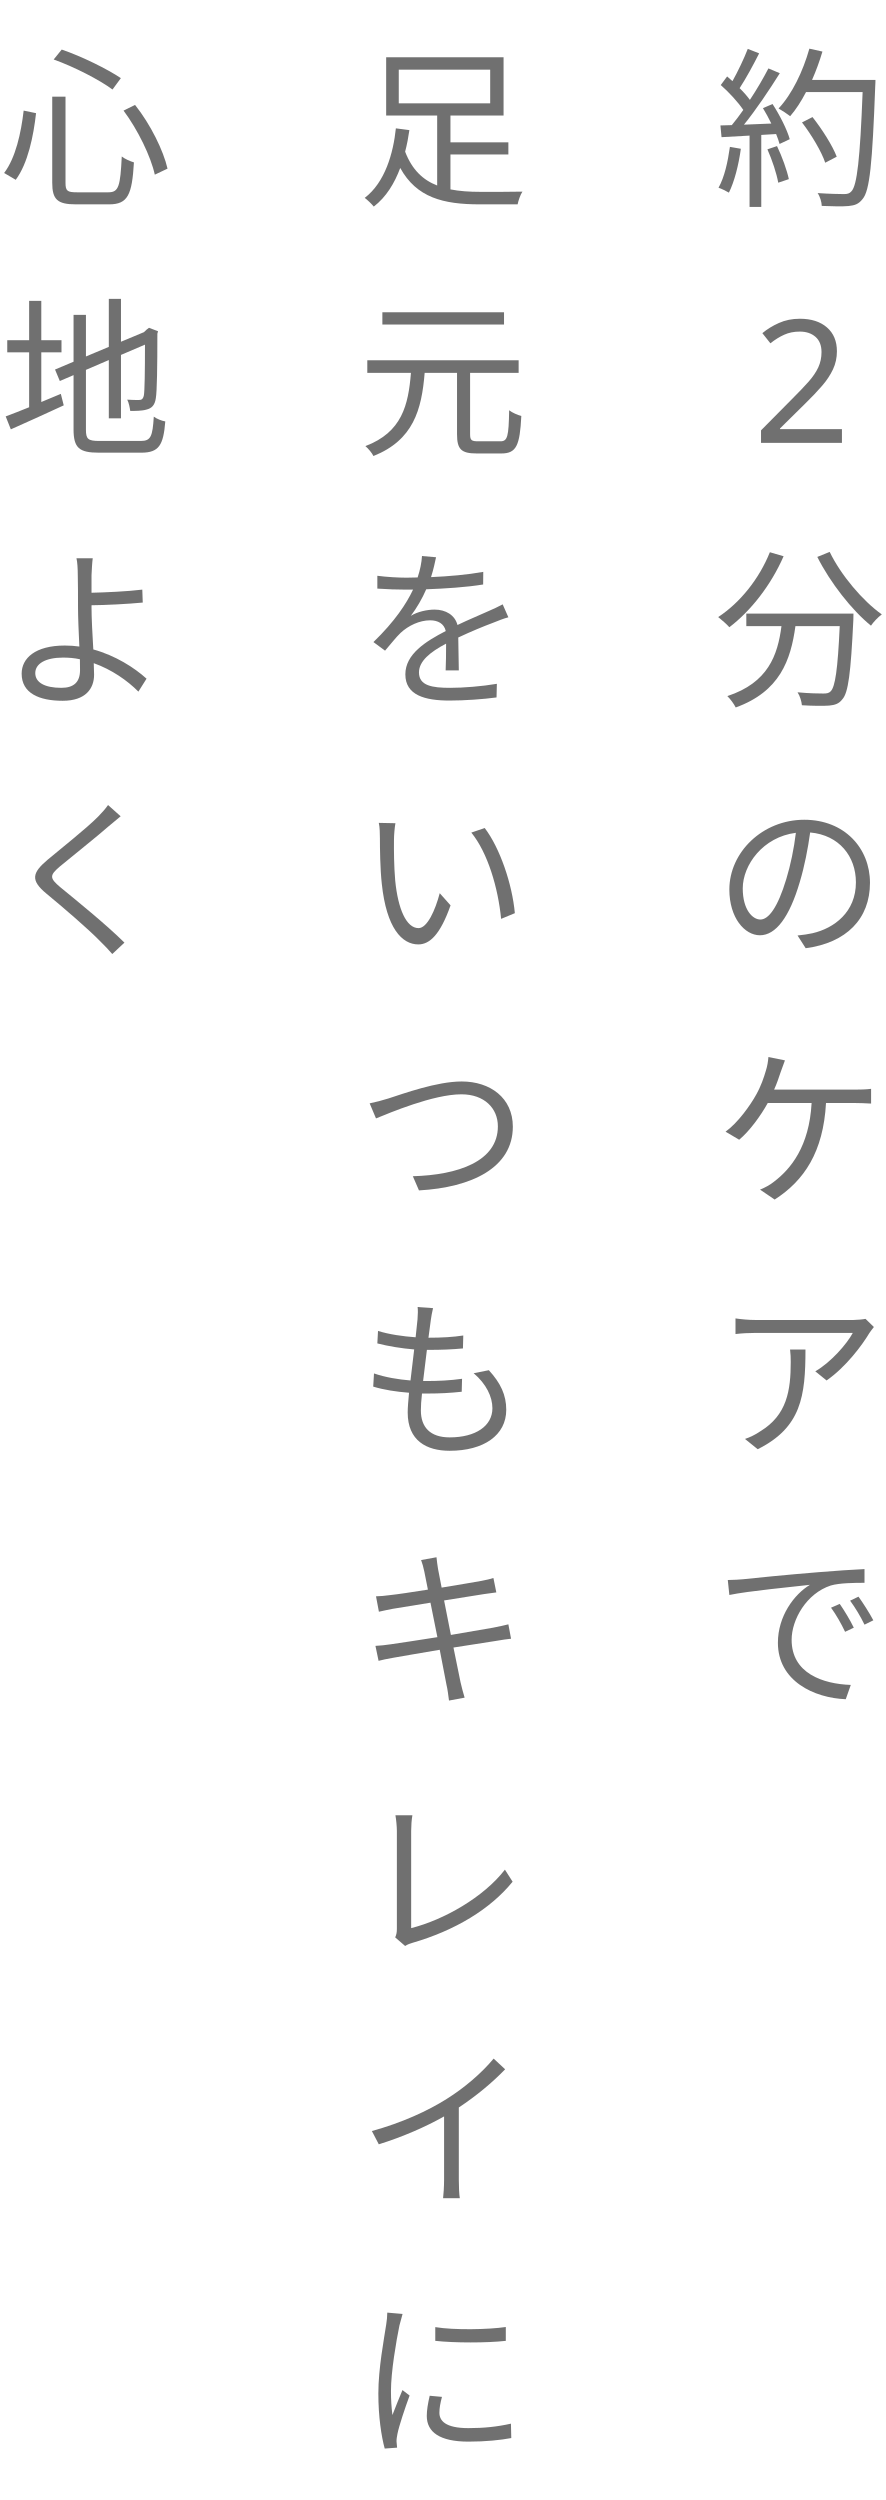
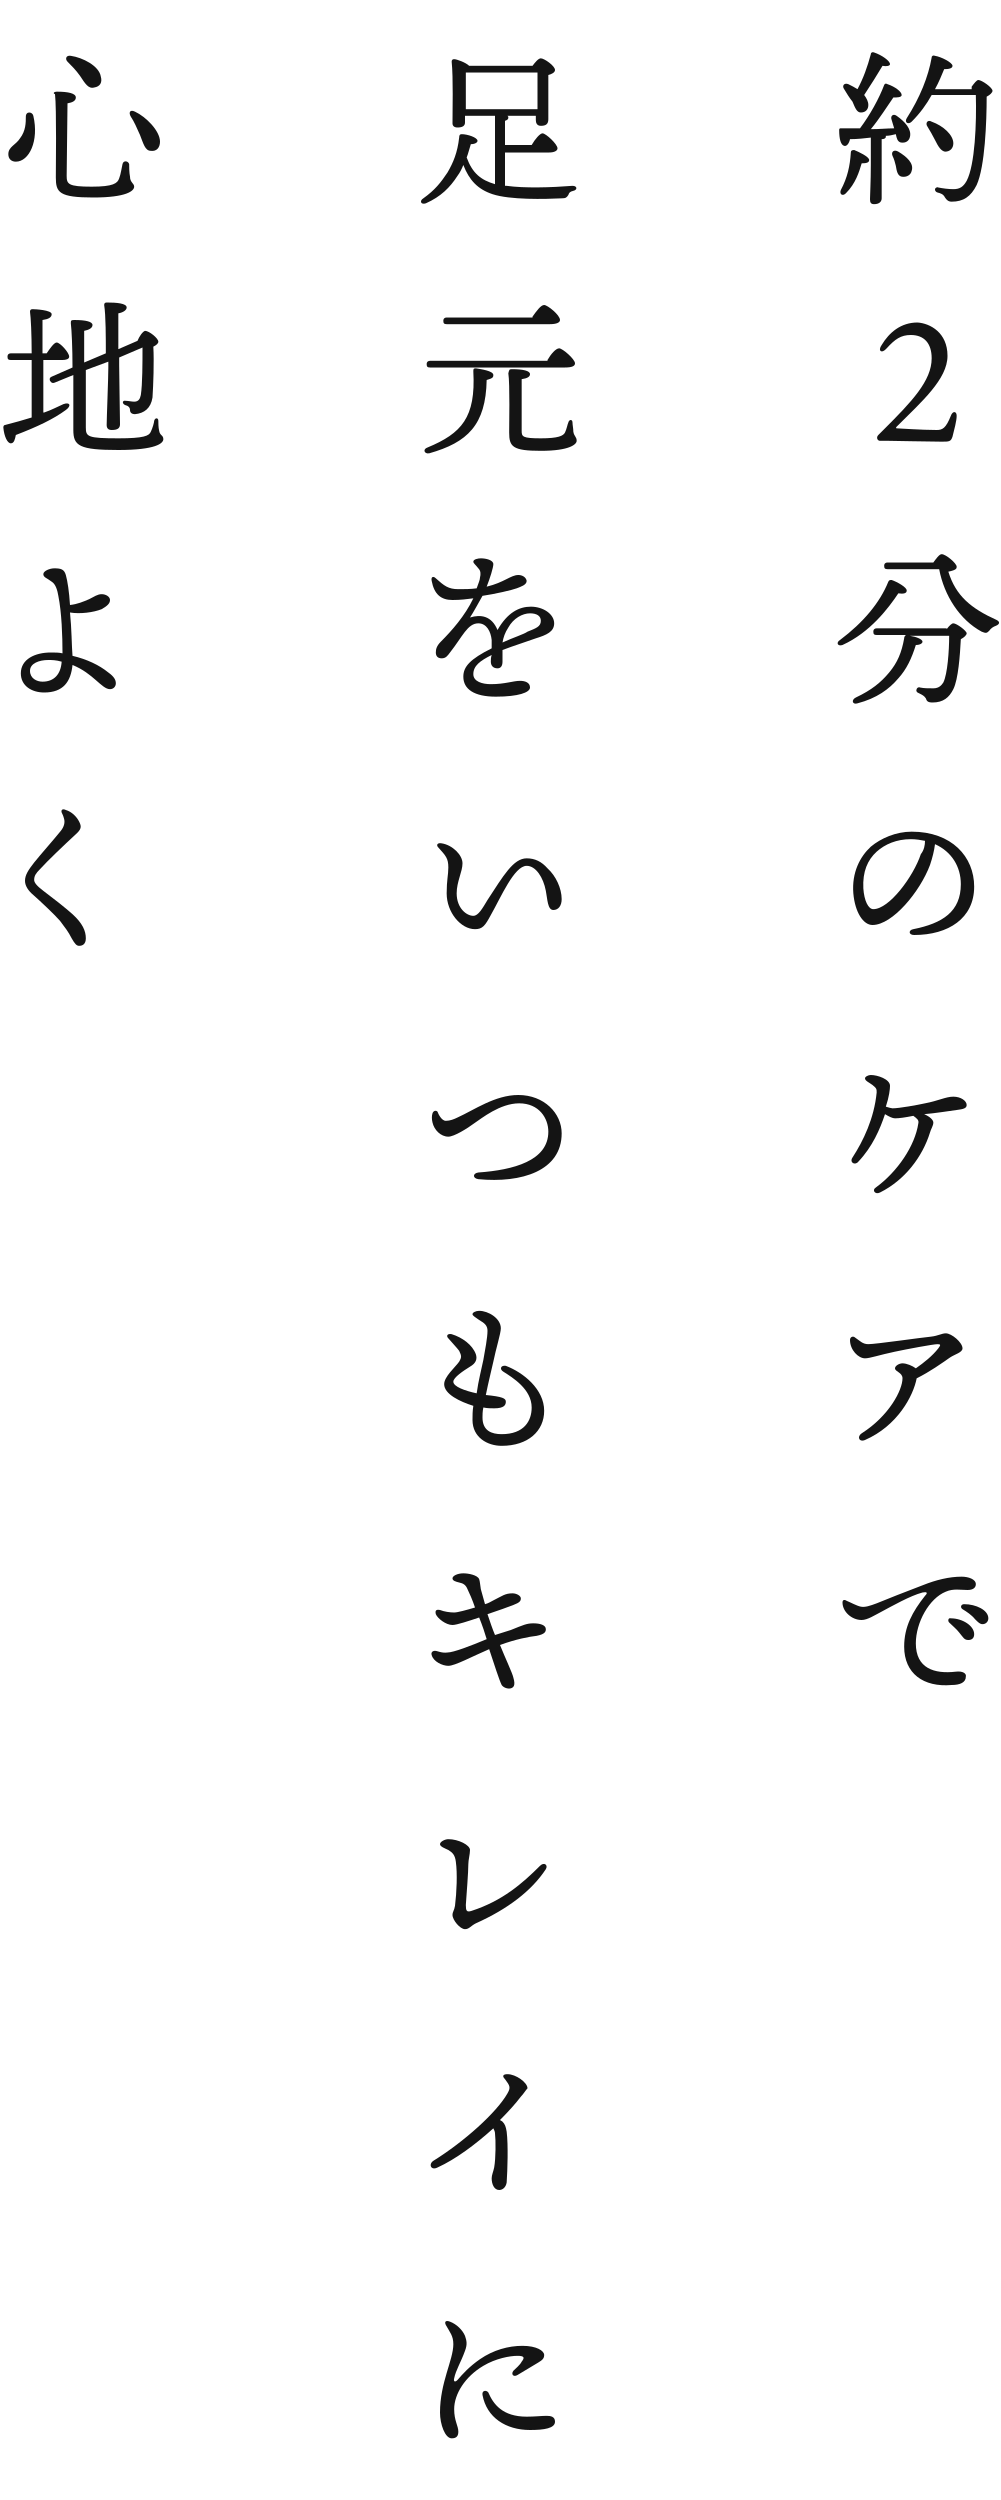
- <svg xmlns="http://www.w3.org/2000/svg" width="124" height="350" viewBox="0 0 124 350">
-   <g transform="translate(-430 -1600)">
-     <text transform="translate(542 1627)" fill="#707070" font-size="24" font-family="TenMincho-Regular, Ten Mincho">
-       <tspan x="-12" y="0">約</tspan>
-       <tspan x="-6.612" y="35">2</tspan>
-       <tspan x="-12" y="70">分</tspan>
-       <tspan x="-12" y="105">の</tspan>
-       <tspan x="-12" y="140">ケ</tspan>
-       <tspan x="-12" y="175">ア</tspan>
-       <tspan x="-12" y="210">で</tspan>
-     </text>
-     <text transform="translate(492 1627)" fill="#707070" font-size="24" font-family="TenMincho-Regular, Ten Mincho">
-       <tspan x="-12" y="0">足</tspan>
-       <tspan x="-12" y="35">元</tspan>
-       <tspan x="-12" y="70">を</tspan>
-       <tspan x="-12" y="105">い</tspan>
-       <tspan x="-12" y="140">つ</tspan>
-       <tspan x="-12" y="175">も</tspan>
-       <tspan x="-12" y="210">キ</tspan>
-       <tspan x="-12" y="245">レ</tspan>
-       <tspan x="-12" y="280">イ</tspan>
-       <tspan x="-12" y="315">に</tspan>
-     </text>
-     <text transform="translate(442 1627)" fill="#707070" font-size="24" font-family="TenMincho-Regular, Ten Mincho">
-       <tspan x="-12" y="0">心</tspan>
-       <tspan x="-12" y="35">地</tspan>
-       <tspan x="-12" y="70">よ</tspan>
-       <tspan x="-12" y="105">く</tspan>
-     </text>
+ <svg xmlns="http://www.w3.org/2000/svg" version="1.1" id="レイヤー_1" x="0px" y="0px" viewBox="0 0 120 300" style="enable-background:new 0 0 120 300;" xml:space="preserve">
+   <style type="text/css">
+ 	.st0{enable-background:new    ;}
+ 	.st1{fill:#141414;}
+ </style>
+   <g id="グループ_6466" transform="translate(-128 -1869)">
+     <g class="st0">
+       <path class="st1" d="M232.3,1888.2c0,0.3-0.3,0.4-0.9,0.4c-0.3,1-0.7,2.4-1.9,3.6c-0.4,0.4-0.8,0.1-0.6-0.4    c0.8-1.5,1.1-2.9,1.2-4.5c0-0.2,0.1-0.3,0.4-0.3C231,1887.2,232.3,1887.8,232.3,1888.2z M232.6,1885.5c-0.9,0.1-1.7,0.2-2.6,0.2    c-0.1,0.5-0.4,0.9-0.7,0.8c-0.4-0.1-0.6-0.8-0.6-1.9c0-0.2,0.1-0.2,0.2-0.2c0.8,0,1.6,0,2.3,0c1.2-1.6,2.3-3.6,2.9-5.2    c0.1-0.2,0.2-0.2,0.4-0.1c0.9,0.3,1.7,0.9,1.7,1.3c0,0.3-0.6,0.3-1,0.3c-0.7,1-1.7,2.6-2.7,3.8c1.1,0,2-0.1,2.8-0.1    c-0.1-0.3-0.2-0.7-0.3-1c-0.2-0.5,0.2-0.8,0.6-0.5c1,0.7,1.8,1.6,1.6,2.5c-0.1,0.5-0.5,0.8-1.1,0.7c-0.4-0.1-0.5-0.5-0.6-1    c-0.4,0.1-0.8,0.2-1.2,0.2c0,0,0,0.1,0,0.1c0,0.2-0.2,0.3-0.5,0.3v3c0,2.1,0,3.5,0,4.1c0,0.4-0.3,0.7-0.9,0.7    c-0.4,0-0.5-0.2-0.5-0.6c0-0.6,0.1-2,0.1-4.2V1885.5z M229.3,1879.7c-0.3-0.4,0-0.8,0.5-0.6c0.4,0.2,0.8,0.4,1.1,0.6    c0.7-1.3,1.2-2.7,1.6-4.2c0-0.2,0.2-0.3,0.4-0.2c0.9,0.3,1.9,1,1.9,1.4c0,0.2-0.4,0.3-0.9,0.2c-0.6,1-1.4,2.3-2.2,3.5    c0.3,0.4,0.5,0.8,0.5,1.2c0,0.5-0.3,0.9-0.9,0.9c-0.5,0-0.7-0.6-1-1.3C229.9,1880.7,229.6,1880.2,229.3,1879.7z M237.4,1889.5    c-0.1,0.5-0.6,0.8-1.2,0.7c-0.5-0.1-0.6-0.7-0.7-1.3c-0.1-0.4-0.2-0.8-0.4-1.2c-0.2-0.5,0.2-0.8,0.7-0.5    C236.8,1887.8,237.7,1888.6,237.4,1889.5z M244.6,1879.4c0.3-0.4,0.6-0.8,0.8-0.8c0.4,0,1.7,0.9,1.7,1.3c0,0.2-0.3,0.5-0.7,0.7    c0,3-0.2,8.4-1.2,10.6c-0.7,1.4-1.6,2-3,2c-0.4,0-0.6-0.2-0.8-0.5c-0.2-0.4-0.5-0.5-0.9-0.6c-0.3-0.1-0.3-0.3-0.3-0.4    s0.2-0.3,0.4-0.2c0.5,0.1,1.2,0.2,1.8,0.2c0.8,0,1.2-0.3,1.6-1c1-1.9,1.2-7,1.1-10.3h-5.3c-0.6,1.1-1.4,2.2-2.4,3.2    c-0.4,0.4-0.9,0.1-0.6-0.4c1.6-2.5,2.6-5,3-7.3c0-0.2,0.2-0.3,0.4-0.2c0.7,0.1,2.1,0.8,2.1,1.2c0,0.3-0.4,0.4-1,0.4    c-0.3,0.7-0.6,1.5-1.1,2.4H244.6z M240.2,1885.8c-0.3-0.6-0.6-1.1-0.9-1.6c-0.3-0.4,0-0.9,0.5-0.6c1.4,0.5,2.6,1.6,2.6,2.6    c0,0.6-0.4,1-1,1C240.9,1887.1,240.6,1886.6,240.2,1885.8z" />
+     </g>
+     <g class="st0">
+       <path class="st1" d="M241.7,1911.7c0,2.8-3.1,5.5-6.1,8.5c-0.1,0.1-0.1,0.2,0,0.2c0.2,0,3,0.2,4.8,0.2c0.7,0,1.1-0.2,1.7-1.7    c0.2-0.6,0.7-0.6,0.7,0c0,0.6-0.3,1.7-0.5,2.5c-0.2,0.6-0.4,0.6-1.3,0.6c-1,0-6.1-0.1-6.3-0.1c-0.2,0-1,0-1.1,0    c-0.3,0-0.5-0.4-0.2-0.7c0.3-0.3,0.6-0.6,0.7-0.7c3.3-3.3,5.7-5.8,5.7-8.5c0-1.8-0.9-2.8-2.5-2.8c-1.2,0-1.9,0.5-2.9,1.6    c-0.6,0.7-1.1,0.3-0.6-0.4c0.9-1.5,2.3-2.7,4.3-2.7C239.6,1907.8,241.7,1908.9,241.7,1911.7z" />
+     </g>
+     <g class="st0">
+       <path class="st1" d="M229.1,1946.4c-0.6,0.2-0.8-0.3-0.3-0.6c2.8-2.1,4.8-4.5,5.8-7c0.1-0.2,0.2-0.2,0.4-0.2    c0.6,0.2,1.9,0.9,1.8,1.3c0,0.3-0.4,0.4-1,0.3C234.6,1942,232.4,1944.9,229.1,1946.4z M241.6,1944.5c0.3-0.4,0.6-0.7,0.8-0.7    c0.4,0,1.6,0.9,1.6,1.2c0,0.2-0.3,0.5-0.7,0.7c-0.1,1.9-0.3,4.8-0.9,6c-0.5,1-1.2,1.6-2.5,1.6c-0.6,0-0.7-0.2-0.8-0.5    c-0.2-0.3-0.4-0.4-0.8-0.6c-0.3-0.1-0.4-0.3-0.3-0.5c0-0.1,0.2-0.3,0.4-0.2c0.5,0.1,0.9,0.1,1.6,0.1c0.7,0,1-0.4,1.2-0.7    c0.5-1,0.7-3.8,0.7-5.6h-4.7c0.7,0.1,1.5,0.4,1.5,0.7c0,0.2-0.3,0.4-0.8,0.4c-0.5,1.6-1.1,2.9-2.1,4c-1.1,1.3-2.6,2.4-4.9,3    c-0.6,0.2-0.8-0.4-0.2-0.7c1.9-0.9,3-1.8,4-3c1-1.2,1.5-2.4,1.8-4.1c0-0.2,0.1-0.3,0.2-0.4h-3.5c-0.3,0-0.4-0.1-0.4-0.4    c0-0.3,0.2-0.4,0.4-0.4H241.6z M240,1936.5c0.3-0.4,0.7-1,1-1c0.5,0,1.8,1.1,1.8,1.5c0,0.2,0,0.4-1,0.6c0.9,2.9,2.7,4.4,5.8,5.8    c0.4,0.2,0.4,0.5-0.1,0.7c-0.3,0.1-0.6,0.3-0.8,0.6c-0.3,0.3-0.4,0.3-0.9,0.1c-2.6-1.4-4.5-4.3-5.1-7.5h-6.2    c-0.3,0-0.4-0.1-0.4-0.4c0-0.3,0.2-0.4,0.4-0.4H240z" />
+     </g>
+     <g class="st0">
+       <path class="st1" d="M244.9,1975.4c0,3.8-3.1,5.8-7.2,5.8c-0.7,0-0.7-0.6-0.1-0.7c3.5-0.7,5.7-2.1,5.7-5.4c0-2.1-1.1-3.9-3.1-4.8    c-0.1,0.8-0.3,1.6-0.6,2.5c-1.2,3.2-4.5,7.2-6.9,7.2c-1.1,0-2.1-1.5-2.3-3.8c-0.2-2.5,0.8-4.4,2.1-5.6c1.2-1,3-1.8,4.9-1.8    C242.2,1968.8,244.9,1971.8,244.9,1975.4z M239,1969.9c-0.5-0.1-1.1-0.2-1.7-0.2c-1.7,0-3.1,0.6-4.1,1.5c-1.1,1-1.7,2.4-1.6,4.4    c0.1,1.5,0.6,2.5,1.2,2.5c1.9,0,4.8-3.9,5.7-6.6C238.9,1971,239,1970.4,239,1969.9z" />
+     </g>
+     <g class="st0">
+       <path class="st1" d="M244,2001.6c0,0.4-0.4,0.5-1.2,0.6c-0.8,0.1-2.6,0.4-3.9,0.5c0.7,0.3,1.1,0.7,1.1,1c0,0.4-0.3,0.8-0.4,1.2    c-0.9,2.9-3,5.7-6,7.2c-0.6,0.3-1-0.3-0.5-0.6c2.6-1.9,4.7-5,5.1-7.7c0.1-0.4-0.2-0.6-0.6-0.9c-1,0.2-1.7,0.3-2.2,0.3    c-0.3,0-0.7-0.2-1.2-0.5c-0.6,1.8-1.5,3.9-3.2,5.7c-0.4,0.5-1.1,0.1-0.7-0.5c1.3-2,2.6-4.7,2.9-7.8c0-0.4,0-0.5-0.5-0.9    c-0.4-0.3-0.9-0.5-0.9-0.8c0-0.2,0.4-0.4,0.7-0.4c0.8,0,2.3,0.5,2.3,1.3c0,0.4-0.1,1.3-0.5,2.5c0.3,0.1,0.7,0.2,0.8,0.2    c0.8,0,3-0.4,3.9-0.6c1.6-0.3,2.5-0.8,3.4-0.8C243.3,2000.6,244,2001.1,244,2001.6z" />
+     </g>
+     <g class="st0">
+       <path class="st1" d="M238,2034.4c-0.4,2.1-2.3,5.7-6.2,7.4c-0.7,0.3-1-0.4-0.4-0.8c3.3-2.1,4.9-5.2,4.9-6.6c0-0.7-0.9-0.8-0.9-1.2    c0-0.3,0.5-0.6,0.9-0.6c0.5,0,1.2,0.3,1.6,0.6c1-0.7,2-1.5,2.7-2.4c0.3-0.4,0.3-0.5-0.1-0.5c-0.5,0-3.7,0.6-5.1,0.9    c-1.9,0.4-3,0.8-3.6,0.8c-0.8,0-1.8-1-1.8-2.2c0-0.4,0.4-0.5,0.6-0.3c0.6,0.4,0.9,0.8,1.6,0.8c0.9,0,6.4-0.8,7.5-0.9    c0.9-0.1,1.3-0.4,1.8-0.4c0.7,0,2,1.1,2,1.8c0,0.5-0.9,0.7-1.5,1.1c-1,0.7-2.4,1.7-4,2.5L238,2034.4z" />
+     </g>
+     <g class="st0">
+       <path class="st1" d="M231.3,2061.8c0.5,0.1,1.1-0.1,1.9-0.4c1.2-0.5,3.5-1.4,5.6-2.2c1.5-0.6,3.1-1,4.6-1c0.8,0,1.7,0.3,1.7,0.9    c0,0.4-0.3,0.7-1,0.7c-0.8,0-1.7-0.2-2.6,0.2c-2,0.8-3.6,3.7-3.6,6.2c0,3,2.2,3.7,4.8,3.4c0.8-0.1,1.3,0.2,1.2,0.6    c0,0.7-0.7,1-1.7,1c-3.4,0.3-5.7-1.4-5.7-4.6c0-2.4,1-4.2,2.5-6.1c0.4-0.4,0.2-0.5-0.3-0.4c-1.5,0.4-3.6,1.6-5.1,2.4    c-0.6,0.3-1.5,0.9-2.2,0.9c-1.2,0-2.3-1-2.3-2.1c0-0.3,0.2-0.4,0.5-0.2C230.1,2061.3,230.8,2061.7,231.3,2061.8z M244.9,2065.1    c0,0.5-0.3,0.7-0.7,0.7c-0.5,0-0.6-0.3-1.1-0.9c-0.3-0.4-0.8-0.8-1.2-1.2c-0.2-0.2-0.1-0.6,0.2-0.5    C243.5,2063.2,244.9,2064.1,244.9,2065.1z M246.6,2063.2c0,0.4-0.3,0.7-0.7,0.7c-0.3,0-0.5-0.2-0.9-0.6c-0.4-0.5-1-0.9-1.5-1.2    c-0.3-0.2-0.2-0.6,0.2-0.6C245.1,2061.5,246.6,2062.2,246.6,2063.2z" />
+     </g>
+     <g class="st0">
+       <path class="st1" d="M188.8,1891.3c2.1,0.3,5.4,0.2,7.9,0c0.6,0,0.6,0.5,0.1,0.6c-0.4,0.1-0.5,0.2-0.6,0.5    c-0.2,0.3-0.3,0.4-0.8,0.4c-2,0.1-6.2,0.2-8.3-0.5c-1.8-0.6-2.8-1.7-3.5-3.5c-0.2,0.5-0.4,0.9-0.7,1.3c-0.9,1.4-2,2.5-3.8,3.3    c-0.6,0.2-0.8-0.3-0.3-0.6c1.4-1,2.1-1.9,2.9-3.1c0.7-1.2,1.2-2.4,1.4-4.2c0-0.3,0.1-0.4,0.3-0.4c0.7,0,1.9,0.4,1.9,0.8    c0,0.2-0.3,0.4-0.8,0.4c-0.2,0.6-0.3,1.1-0.5,1.6c0.7,1.9,1.7,2.7,3.4,3.2v-8.2h-3.6v0.8c0,0.4-0.3,0.6-0.9,0.6    c-0.4,0-0.6-0.2-0.6-0.5c0-1.4,0.1-5.5-0.1-7.4c0-0.2,0.1-0.3,0.3-0.3c0.3,0,1.4,0.4,1.8,0.8h7.6c0.3-0.4,0.7-0.9,1-0.9    c0.4,0,1.7,0.9,1.7,1.4c0,0.3-0.4,0.5-0.8,0.6c0,1.5,0,4.6,0,5.3c0,0.6-0.3,0.8-0.9,0.8c-0.5,0-0.6-0.4-0.6-0.7v-0.5h-3.4    c0.1,0.1,0.1,0.1,0.1,0.2c0,0.2-0.1,0.3-0.4,0.4v2.9h3.2c0.4-0.7,1-1.4,1.3-1.4c0.4,0,1.8,1.3,1.8,1.8c0,0.3-0.4,0.5-1,0.5h-5.3    V1891.3z M192.5,1882.1c0-1.4,0-3.4,0-4.4h-8.6c0,0.6,0,2.3,0,2.7l0,1.7H192.5z" />
+     </g>
+     <g class="st0">
+       <path class="st1" d="M187.2,1914c0,0.3-0.1,0.4-0.8,0.6c-0.1,5.4-2.3,7.5-6.9,8.8c-0.6,0.1-0.8-0.5-0.2-0.7    c4.1-1.7,5.8-3.6,5.5-9.1c0-0.3,0-0.4,0.3-0.4C185.7,1913.3,187.2,1913.5,187.2,1914z M193.7,1912.2c0.4-0.7,1-1.4,1.4-1.4    c0.4,0,1.9,1.3,1.9,1.8c0,0.3-0.3,0.5-1.2,0.5h-16.2c-0.3,0-0.4-0.1-0.4-0.4c0-0.3,0.2-0.4,0.4-0.4H193.7z M191.9,1907    c0.5-0.7,1-1.4,1.4-1.4c0.4,0,1.9,1.2,1.9,1.8c0,0.3-0.4,0.5-1.2,0.5h-12.4c-0.3,0-0.4-0.1-0.4-0.4c0-0.3,0.2-0.4,0.4-0.4H191.9z     M189.4,1913.3c1.4,0,2.2,0.2,2.2,0.6c0,0.3-0.3,0.5-1,0.6c0,1,0,5.7,0,6.2c0,0.7,0.1,0.9,2.3,0.9c2.1,0,2.7-0.3,2.9-0.7    c0.2-0.4,0.3-1,0.4-1.2c0.1-0.4,0.5-0.4,0.5,0c0,0.3,0.1,0.7,0.1,1.1c0.1,0.6,0.4,0.6,0.4,1.1c0,0.4-0.8,1.2-4.3,1.2    c-3.4,0-3.8-0.5-3.8-2.2c0-0.7,0.1-5.9-0.1-7.1C189.1,1913.4,189.1,1913.3,189.4,1913.3z" />
+     </g>
+     <g class="st0">
+       <path class="st1" d="M194.5,1943.8c0,1-0.9,1.4-2.2,1.8c-0.8,0.3-2.7,0.9-4,1.4c0,0.5,0,1,0,1.4c0,0.5-0.2,0.8-0.6,0.8    c-0.5,0-0.8-0.3-0.8-0.8c0-0.2,0-0.5,0.1-0.8c-1.4,0.7-2.2,1.3-2.2,2.3c0,0.9,1.1,1.2,2.1,1.2c1.7,0,2.7-0.4,3.5-0.4    c0.6,0,1.2,0.2,1.2,0.8c0,0.6-1.4,1.1-4.1,1.1c-2.6,0-3.9-0.9-3.9-2.4c0-1.2,0.8-2.1,3.4-3.4c0-0.3,0-0.6,0-1c-0.1-1-0.6-2-1.6-2    c-1.3,0-1.9,1.6-3.4,3.5c-0.3,0.4-0.5,0.7-1,0.7s-0.7-0.3-0.7-0.7c0-0.4,0.1-0.8,0.6-1.3c1.3-1.3,2.9-3.1,3.9-5.2    c-0.8,0.1-1.5,0.2-2.5,0.2c-1.4,0-2.2-0.7-2.5-2.3c-0.1-0.5,0.2-0.6,0.5-0.3c1,0.9,1.5,1.3,2.7,1.3c0.7,0,1.5,0,2.2-0.1    c0.2-0.6,0.4-1,0.4-1.3c0.1-0.4,0.1-0.8-0.2-1.1c-0.3-0.4-0.6-0.6-0.6-0.8c0-0.3,0.6-0.4,0.9-0.4c0.6,0,1.5,0.2,1.5,0.7    c0,0.4-0.4,1.7-0.8,2.7c2.1-0.5,2.9-1.4,3.8-1.4c0.4,0,0.9,0.2,1,0.7c0,0.5-0.7,0.7-1.2,0.9c-0.5,0.2-2.7,0.7-4.1,0.9    c-0.4,0.7-1.1,2-1.5,2.6c1.3-0.4,2.6-0.2,3.3,1.5c1.2-2.1,2.6-2.8,4-2.8C193.2,1941.8,194.5,1942.7,194.5,1943.8z M192.9,1943.5    c0-0.6-0.5-0.9-1.3-0.9c-0.9,0-2,0.6-2.6,1.7c-0.4,0.6-0.6,1.2-0.7,1.8c1.3-0.6,2.6-1,3-1.3    C192.3,1944.4,192.9,1944.2,192.9,1943.5z" />
+     </g>
+     <g class="st0">
+       <path class="st1" d="M195.4,1976.9c0,0.8-0.4,1.3-1,1.3c-0.7,0-0.7-1.3-0.9-2.3c-0.3-1.6-1.2-3-2.3-3c-1.5,0-3.1,3.8-4.3,5.9    c-0.7,1.3-1,1.7-1.9,1.7c-1.7,0-3.4-2-3.4-4.3c0-1.6,0.2-2.2,0.2-3.1c0-1.1-0.3-1.4-1.2-2.4c-0.3-0.3-0.1-0.6,0.4-0.5    c1.3,0.2,2.5,1.4,2.5,2.4c0,1-0.7,2.2-0.7,3.6c0,1.8,1.2,2.7,2,2.7c0.6,0,1.1-0.9,1.7-1.9c1.9-2.9,3.1-5,4.7-5    c1,0,1.8,0.4,2.5,1.2C194.7,1974.1,195.4,1975.6,195.4,1976.9z" />
+     </g>
+     <g class="st0">
+       <path class="st1" d="M181.5,2003.5c0.5,0,1-0.2,1.4-0.4c2-0.9,4.5-2.7,7.3-2.7c3.1,0,5.2,2.2,5.2,4.6c0,4.5-4.8,6-10,5.5    c-0.7-0.1-0.7-0.7,0-0.8c4.2-0.3,8.4-1.4,8.4-4.9c0-1.6-1.1-3.4-3.5-3.4c-2.3,0-4.5,1.8-5.4,2.4c-0.8,0.6-2.4,1.6-3.1,1.6    c-0.9,0-1.7-0.8-1.9-1.7c-0.1-0.4-0.1-0.8,0-1.1c0.1-0.3,0.4-0.4,0.6-0.2C180.6,2002.7,181,2003.5,181.5,2003.5z" />
+     </g>
+     <g class="st0">
+       <path class="st1" d="M193.3,2038.3c0,2.4-1.9,4.2-5.1,4.2c-1.7,0-3.5-1-3.5-3.1c0-0.5,0-1.1,0.1-1.7c-1.6-0.5-3.5-1.4-3.5-2.6    c0-0.9,1.3-2,1.8-2.7c0.3-0.5,0.3-0.7,0-1.3c-0.3-0.4-0.7-0.8-1.3-1.5c-0.3-0.3-0.1-0.6,0.4-0.5c1.3,0.4,2.5,1.3,2.9,2.4    c0.2,0.6,0,1.1-0.7,1.5c-0.8,0.5-2,1.3-2,1.8c0,0.6,1.4,1.1,2.8,1.4c0.2-1.5,0.6-3,0.8-4c0.2-1.1,0.5-2.7,0.5-3.5    c0-0.6-0.3-0.9-1-1.3c-0.4-0.3-0.8-0.5-0.8-0.7c0-0.2,0.4-0.4,0.8-0.4c1.1,0,2.6,0.9,2.6,2.1c0,0.6-0.6,2.5-0.9,4    c-0.2,0.9-0.6,2.5-0.9,4c2,0.2,2.4,0.4,2.4,0.8c0,0.4-0.2,0.8-1.4,0.8c-0.4,0-0.8,0-1.3-0.1c-0.1,0.5-0.1,0.9-0.1,1.2    c0,1.6,1.1,2,2.3,2c2.7,0,3.6-1.6,3.6-3.2c0-2.2-2.3-3.6-3.4-4.3c-0.5-0.3-0.3-0.8,0.3-0.7    C190.8,2033.7,193.3,2035.7,193.3,2038.3z" />
+     </g>
+     <g class="st0">
+       <path class="st1" d="M189.3,2064.6c1.5-0.6,1.9-0.8,2.7-0.8c0.8,0,1.5,0.2,1.5,0.7c0,0.3-0.1,0.6-1.1,0.8    c-0.9,0.1-2.5,0.4-4.4,1.1c0.6,1.5,1.5,3.4,1.6,3.9c0.3,1,0,1.2-0.3,1.3c-0.4,0.1-0.9-0.1-1.1-0.4c-0.3-0.6-0.9-2.5-1.5-4.3    c-2.1,0.9-4.1,2-4.9,2c-0.7,0-1.8-0.5-2-1.3c-0.1-0.3,0.1-0.5,0.4-0.5c0.3,0,0.8,0.3,1.5,0.2c0.7,0,2.8-0.8,4.7-1.6    c-0.2-0.7-0.5-1.6-0.9-2.6c-1.2,0.4-2.7,0.9-3.2,0.9c-0.8,0-1.8-0.8-2-1.3c-0.1-0.4,0-0.6,0.5-0.5c0.5,0.2,1.2,0.3,1.7,0.3    c0.4,0,1.5-0.3,2.5-0.6c-0.3-0.9-0.7-1.8-0.9-2.2c-0.2-0.5-0.5-0.7-1-0.8c-0.4-0.1-0.8-0.2-0.8-0.5c0-0.3,0.6-0.6,1.3-0.6    c0.6,0,1.7,0.2,1.9,0.7c0.1,0.3,0.1,0.6,0.2,1.2c0.1,0.4,0.3,1.1,0.5,1.8c0.4-0.1,0.7-0.3,0.9-0.4c1.2-0.6,1.5-0.9,2.4-0.9    c0.5,0,1,0.3,1,0.6c0,0.3-0.1,0.5-0.9,0.8c-0.5,0.2-1.9,0.7-3.1,1.1c0.3,0.9,0.6,1.8,0.9,2.5L189.3,2064.6z" />
+     </g>
+     <g class="st0">
+       <path class="st1" d="M192.8,2092.9c0.5-0.5,1-0.1,0.7,0.4c-1.7,2.6-4.6,4.8-8.4,6.5c-0.6,0.3-0.8,0.7-1.3,0.7    c-0.6,0-1.5-1.1-1.5-1.7c0-0.4,0.2-0.5,0.3-1.1c0.2-1.6,0.3-3.9,0.1-5.3c-0.1-0.8-0.4-1.1-0.9-1.4c-0.4-0.2-1-0.4-1-0.7    c0-0.3,0.6-0.6,1-0.6c1.2,0,2.6,0.7,2.6,1.3c0,0.5-0.2,1.2-0.2,1.7c0,1-0.2,3.4-0.3,4.9c0,0.7,0.1,0.9,0.7,0.7    C188.3,2097.1,190.7,2095,192.8,2092.9z" />
+     </g>
+     <g class="st0">
+       <path class="st1" d="M190.5,2120.6c-0.6,0.8-1.5,1.8-2.5,2.8c0.1,0.1,0.2,0.1,0.3,0.2c0.3,0.3,0.4,0.6,0.5,1.2    c0.2,1.6,0.1,4.6,0,6.1c-0.1,0.6-0.5,0.9-0.9,0.9c-0.6,0-0.9-0.7-0.9-1.4c0-0.4,0.2-0.8,0.3-1.3c0.2-1.1,0.2-3.3,0.1-4.1    c0-0.2-0.1-0.4-0.2-0.6c-2.1,1.9-4.5,3.7-6.7,4.7c-0.8,0.4-1.1-0.4-0.5-0.8c3.7-2.3,7.6-5.8,8.9-8.1c0.4-0.7,0.3-0.9-0.3-1.7    c-0.4-0.4-0.2-0.6,0.3-0.6c1,0,2.4,1,2.4,1.7C191.1,2119.8,190.8,2120.3,190.5,2120.6z" />
+     </g>
+     <g class="st0">
+       <path class="st1" d="M182.5,2158.1c0,1.4,0.5,2,0.5,2.7c0,0.5-0.2,0.8-0.8,0.8c-0.8,0-1.4-1.7-1.4-3.1c0-3.6,1.6-6.3,1.6-8.2    c0-1-0.4-1.4-0.9-2.3c-0.2-0.4,0-0.6,0.5-0.4c0.8,0.3,1.5,1,1.8,1.7c0.2,0.6,0.3,1,0,1.8c-0.5,1.4-1.1,2.3-1.3,3.3    c-0.1,0.4,0.1,0.5,0.4,0.2c0.6-0.7,1.4-1.6,2.7-2.5c1.6-1.1,3.4-1.6,5.1-1.6c1.7,0,2.6,0.6,2.6,1.1c0,0.4-0.2,0.6-0.7,0.9    c-0.7,0.4-1.8,1.1-2.5,1.5c-0.5,0.3-0.8-0.1-0.5-0.5c0.3-0.3,0.8-0.7,1-1.1c0.4-0.5,0.3-0.7-0.5-0.7c-0.9,0-2.6,0.3-4.1,1.2    C183.8,2154.2,182.5,2156.3,182.5,2158.1z M191.2,2159c1,0,1.8-0.1,2.4-0.1c0.5,0,1,0.1,1,0.7c0,0.8-1.3,1-3,1    c-2.9,0-5.2-1.5-5.7-4.2c-0.1-0.6,0.5-0.6,0.7-0.3C187.2,2157.5,188.3,2159,191.2,2159z" />
+     </g>
+     <g class="st0">
+       <path class="st1" d="M132,1882.9c0.7,3-0.5,5.5-2.1,5.5c-0.5,0-0.9-0.3-0.9-0.9c0-0.9,0.9-1.1,1.4-1.9c0.7-0.9,0.7-1.9,0.7-2.6    C131.1,1882.3,131.9,1882.4,132,1882.9z M134.8,1880c1.4,0,2.3,0.2,2.3,0.7c0,0.4-0.4,0.6-1,0.7c0,1-0.1,8.1-0.1,8.7    c0,1,0.2,1.3,3,1.3c2.6,0,3.1-0.4,3.3-1c0.2-0.5,0.3-1.3,0.4-1.7c0.1-0.5,0.7-0.4,0.8,0c0,0.3,0,1,0.1,1.5c0,0.7,0.5,0.8,0.5,1.2    c0,0.5-0.9,1.3-4.9,1.3c-4.1,0-4.5-0.6-4.5-2.4c0-0.8,0.1-8.4-0.1-10C134.3,1880.2,134.5,1880,134.8,1880z M136.5,1875.7    c1.4,0.2,3.4,1.2,3.6,2.5c0.2,0.7-0.1,1.2-0.8,1.3c-0.7,0.2-1.1-0.5-1.7-1.4c-0.5-0.7-1-1.2-1.5-1.7    C135.8,1876.1,135.9,1875.6,136.5,1875.7z M144.2,1882.4c1.3,0.6,3,2.3,3,3.6c0,0.7-0.4,1.2-1.1,1.1c-0.7,0-0.9-0.9-1.3-1.9    c-0.4-0.9-0.7-1.6-1.1-2.2C143.4,1882.5,143.6,1882.1,144.2,1882.4z" />
+     </g>
+     <g class="st0">
+       <path class="st1" d="M133.3,1918.5c0.9-0.3,1.6-0.7,2.3-1c0.8-0.3,1,0.2,0.3,0.7c-1.5,1.1-3.4,2-6,3c-0.1,0.5-0.2,1-0.6,1    c-0.4,0-0.8-0.8-0.9-1.9c0-0.2,0.1-0.3,0.2-0.3c1.2-0.3,2.2-0.6,3.2-0.9c0-1.6,0-4.3,0-6.9h-2.5c-0.3,0-0.4-0.1-0.4-0.4    c0-0.3,0.2-0.4,0.4-0.4h2.5c0-2.3-0.1-4.3-0.2-5c0-0.2,0.1-0.3,0.3-0.3c0.3,0,2.3,0.1,2.3,0.6c0,0.4-0.4,0.6-1.1,0.7v4h0.5    c0.4-0.6,0.9-1.3,1.2-1.3c0.4,0,1.5,1.2,1.5,1.7c0,0.3-0.4,0.4-0.8,0.4h-2.3V1918.5z M138.3,1913.4c0,3,0,6.5,0,6.9    c0,1.1,0.2,1.3,3.9,1.3c3.1,0,3.7-0.3,3.9-0.8c0.2-0.4,0.4-1.1,0.4-1.3c0.1-0.4,0.5-0.4,0.5,0c0,0.2,0,0.8,0.1,1.2    c0.1,0.6,0.5,0.5,0.5,1c0,0.5-0.9,1.3-5.4,1.3c-4.7,0-5.4-0.5-5.4-2.4c0-0.4,0-3.5,0-6.6l-2.2,0.9c-0.2,0.1-0.4,0.1-0.6-0.2    c-0.1-0.3,0-0.4,0.2-0.5l2.5-1.1c0-2.3-0.1-4.5-0.2-5.3c0-0.3,0-0.4,0.4-0.4c1.4,0,2.2,0.2,2.2,0.6c0,0.4-0.5,0.6-1,0.7    c0,0.4,0,1.9,0,3.8l2.6-1.1c0-1.8,0-4.6-0.2-5.8c0-0.2,0.1-0.3,0.3-0.3c1.2,0,2.4,0.1,2.4,0.6c0,0.3-0.4,0.6-1,0.7    c0,0.8,0,2.7,0,4.3l2.3-1c0.2-0.5,0.6-1.1,0.9-1.2c0.5,0,1.6,0.9,1.6,1.3c0,0.2-0.2,0.4-0.6,0.6c0.1,1.8,0,4.6-0.1,6.1    c-0.2,1.3-1,1.9-2.1,2c-0.4,0-0.6-0.2-0.6-0.5c0-0.3-0.2-0.5-0.6-0.6c-0.4-0.2-0.3-0.6,0.1-0.5c0.3,0,0.7,0.1,1,0.1    c0.5,0,0.7-0.3,0.8-0.8c0.2-1.3,0.2-3.9,0.2-5.7l-2.8,1.2v0.9c0,1.2,0.1,6.4,0.1,7.1c0,0.5-0.3,0.7-1,0.7c-0.4,0-0.6-0.2-0.6-0.6    c0-0.8,0.2-5.6,0.2-6.9v-0.7L138.3,1913.4z" />
+     </g>
+     <g class="st0">
+       <path class="st1" d="M141.9,1951c0,0.4-0.3,0.7-0.7,0.7c-1,0-2-1.9-4.5-2.9c-0.2,2-1.1,3.3-3.4,3.3c-1.5,0-2.8-0.8-2.8-2.3    c0-1.7,1.7-2.5,3.6-2.5c0.5,0,1,0,1.4,0.1c0-2.1-0.1-4.9-0.5-6.9c-0.1-0.6-0.3-1.4-0.8-1.7c-0.5-0.4-1-0.5-1-0.9    c0-0.4,0.8-0.7,1.3-0.7c0.8,0,1.2,0.1,1.4,0.8c0.2,0.7,0.4,2,0.5,3.6c0.9-0.1,1.6-0.4,2.3-0.7c0.6-0.3,1-0.6,1.5-0.6    c0.5,0,1,0.3,1,0.7c0,0.4-0.3,0.7-1,1.1c-1,0.4-2.6,0.6-3.8,0.4c0.2,1.9,0.2,4,0.3,5.2c1.7,0.4,3.2,1.1,4.3,2    C141.7,1950.2,141.9,1950.6,141.9,1951z M135.4,1948.4c-0.7-0.2-1.2-0.2-1.6-0.2c-1.1,0-2.2,0.4-2.2,1.3c0,0.9,0.8,1.3,1.5,1.3    C134.5,1950.8,135.3,1949.9,135.4,1948.4z" />
+     </g>
+     <g class="st0">
+       <path class="st1" d="M137.5,1967.6c0.3,0.6,0.3,0.9-0.5,1.6c-1.3,1.2-3.3,3.1-4.2,4.1c-0.5,0.5-0.7,0.8-0.7,1.3    c0,0.3,0.3,0.7,1.1,1.3c1.2,0.9,2.6,2,3.5,2.8c1.2,1.1,1.6,2,1.6,2.9c0,0.7-0.4,0.9-0.8,0.9c-0.3,0-0.5-0.2-0.9-0.9    c-0.4-0.8-0.8-1.3-1.4-2.1c-0.7-0.8-2.3-2.3-3.2-3.1c-0.6-0.5-1-1.1-1-1.7c0-0.7,0.4-1.3,1.1-2.2c0.8-1,2.4-2.8,3.2-3.8    c0.4-0.5,0.5-1,0.4-1.4c-0.1-0.4-0.2-0.6-0.3-0.8c-0.1-0.3,0.1-0.5,0.5-0.3C136.6,1966.4,137.2,1967,137.5,1967.6z" />
+     </g>
  </g>
</svg>
